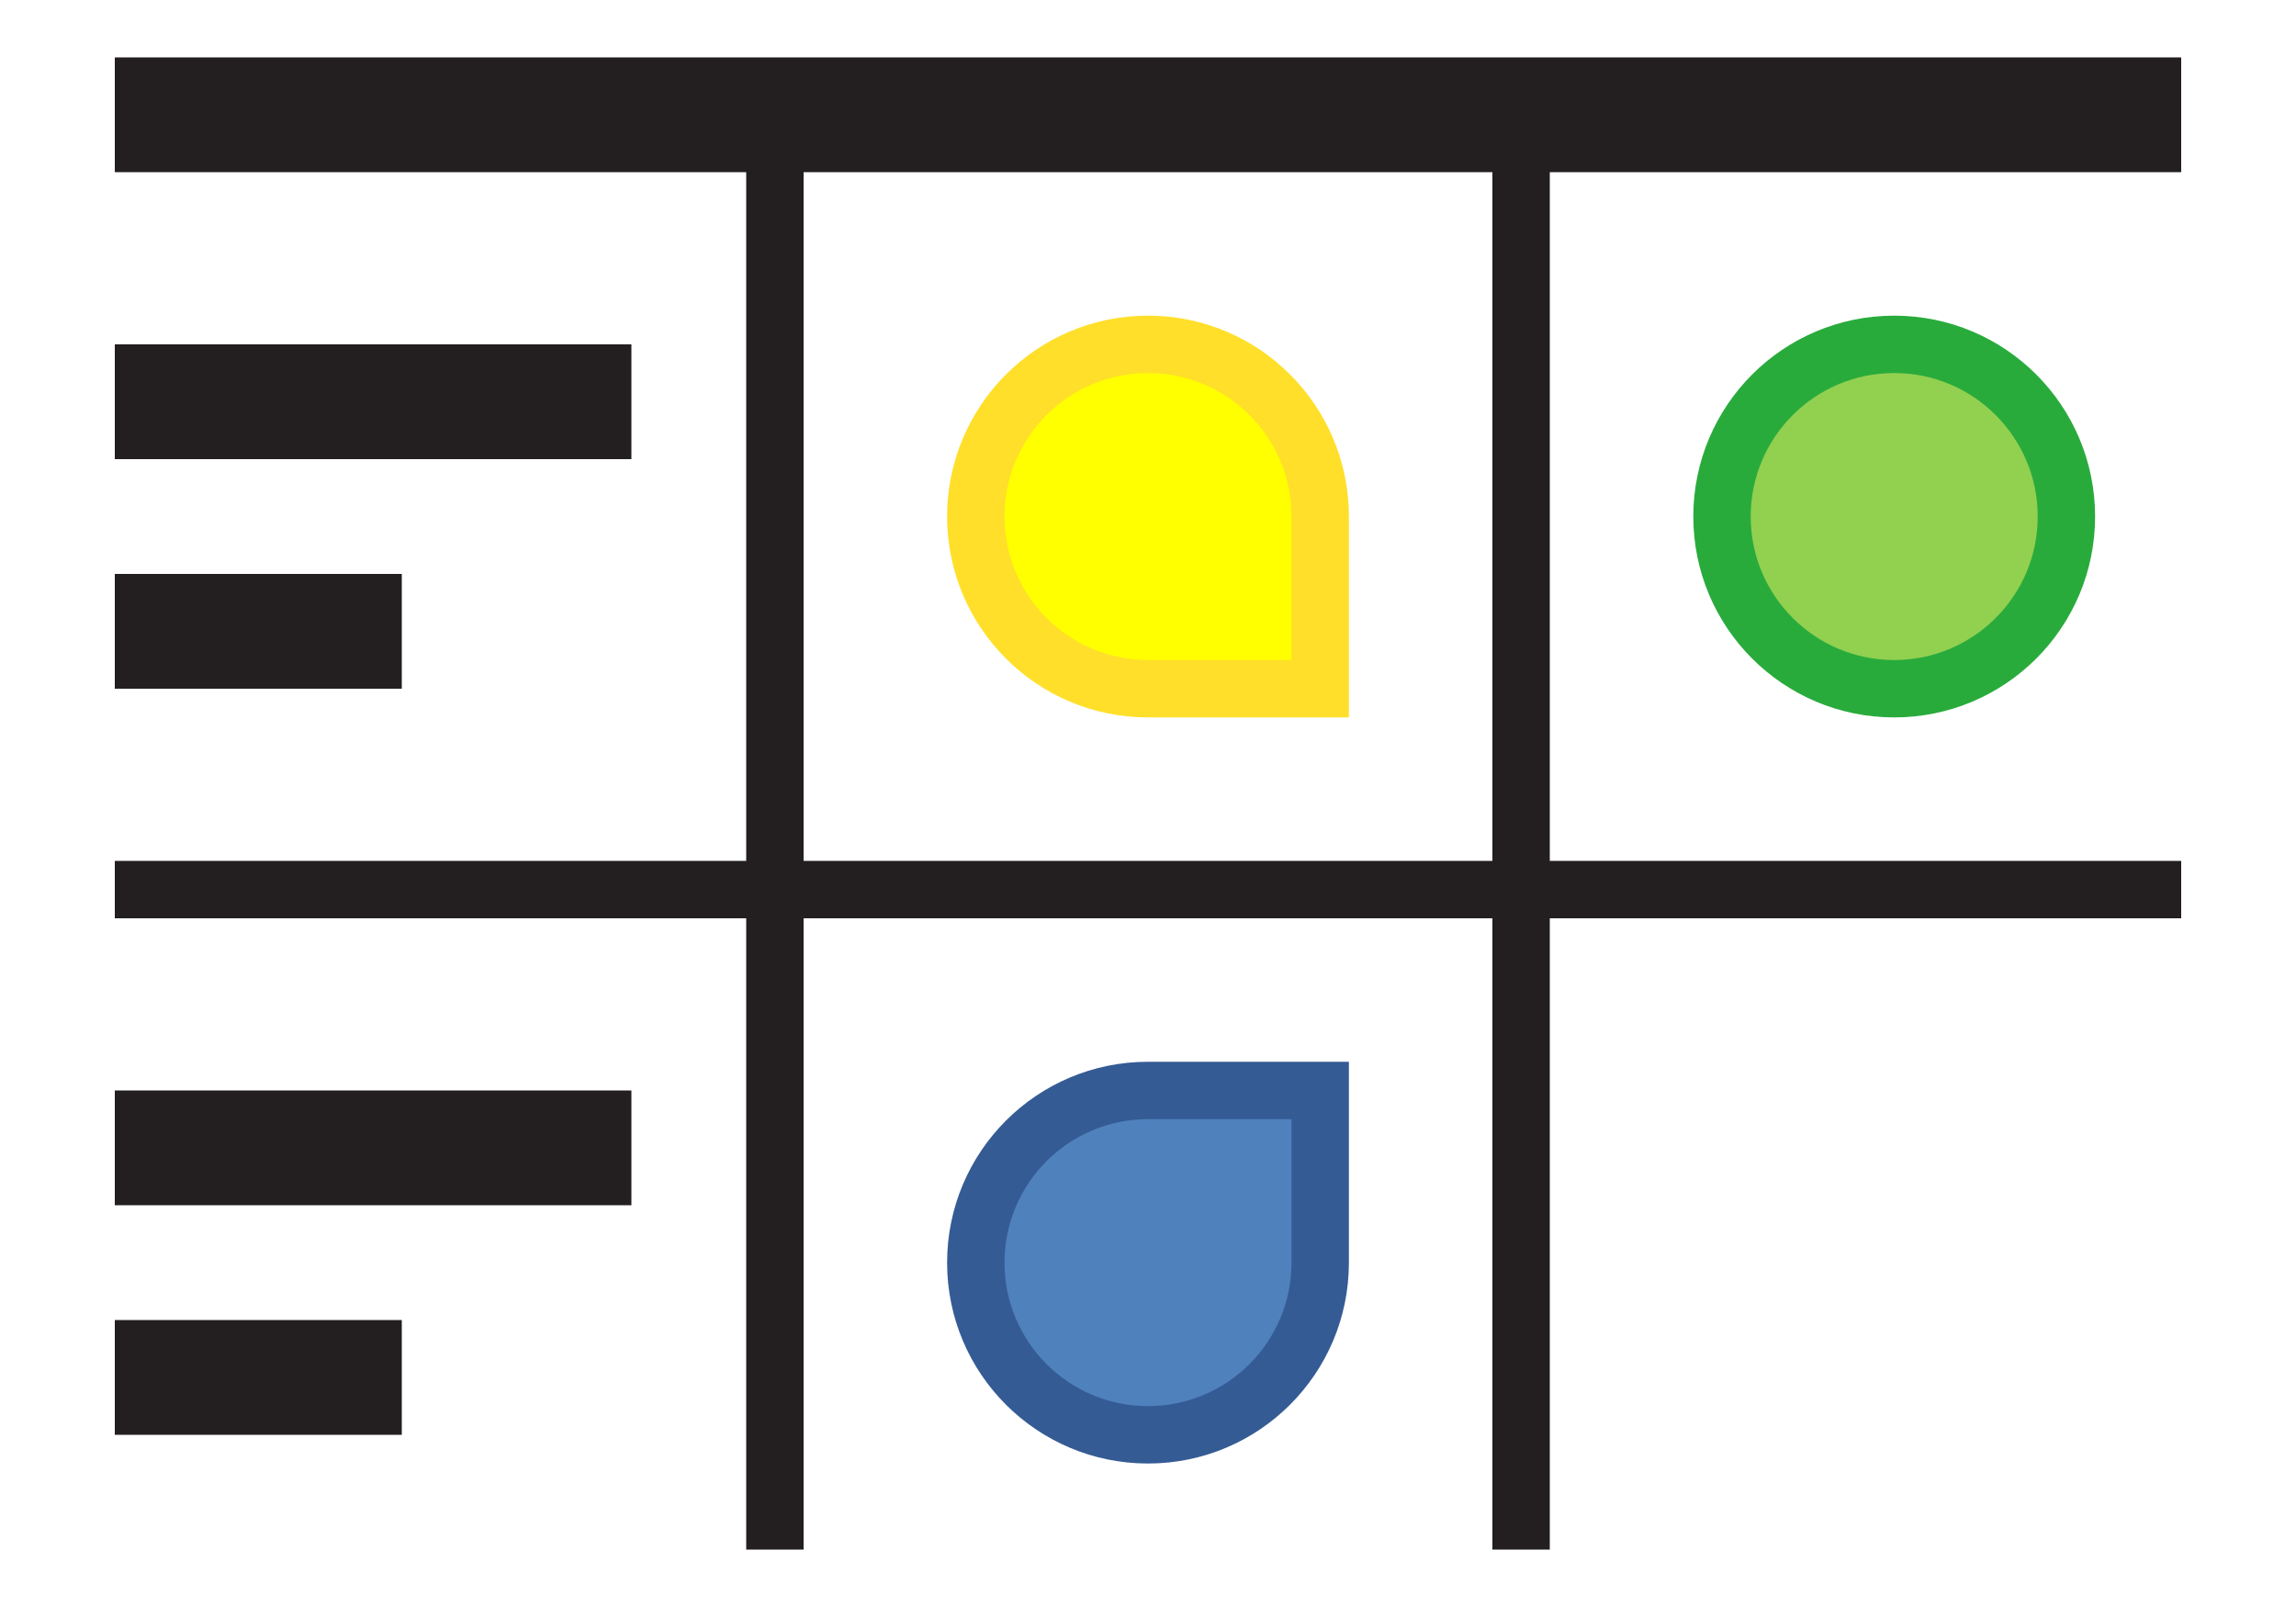
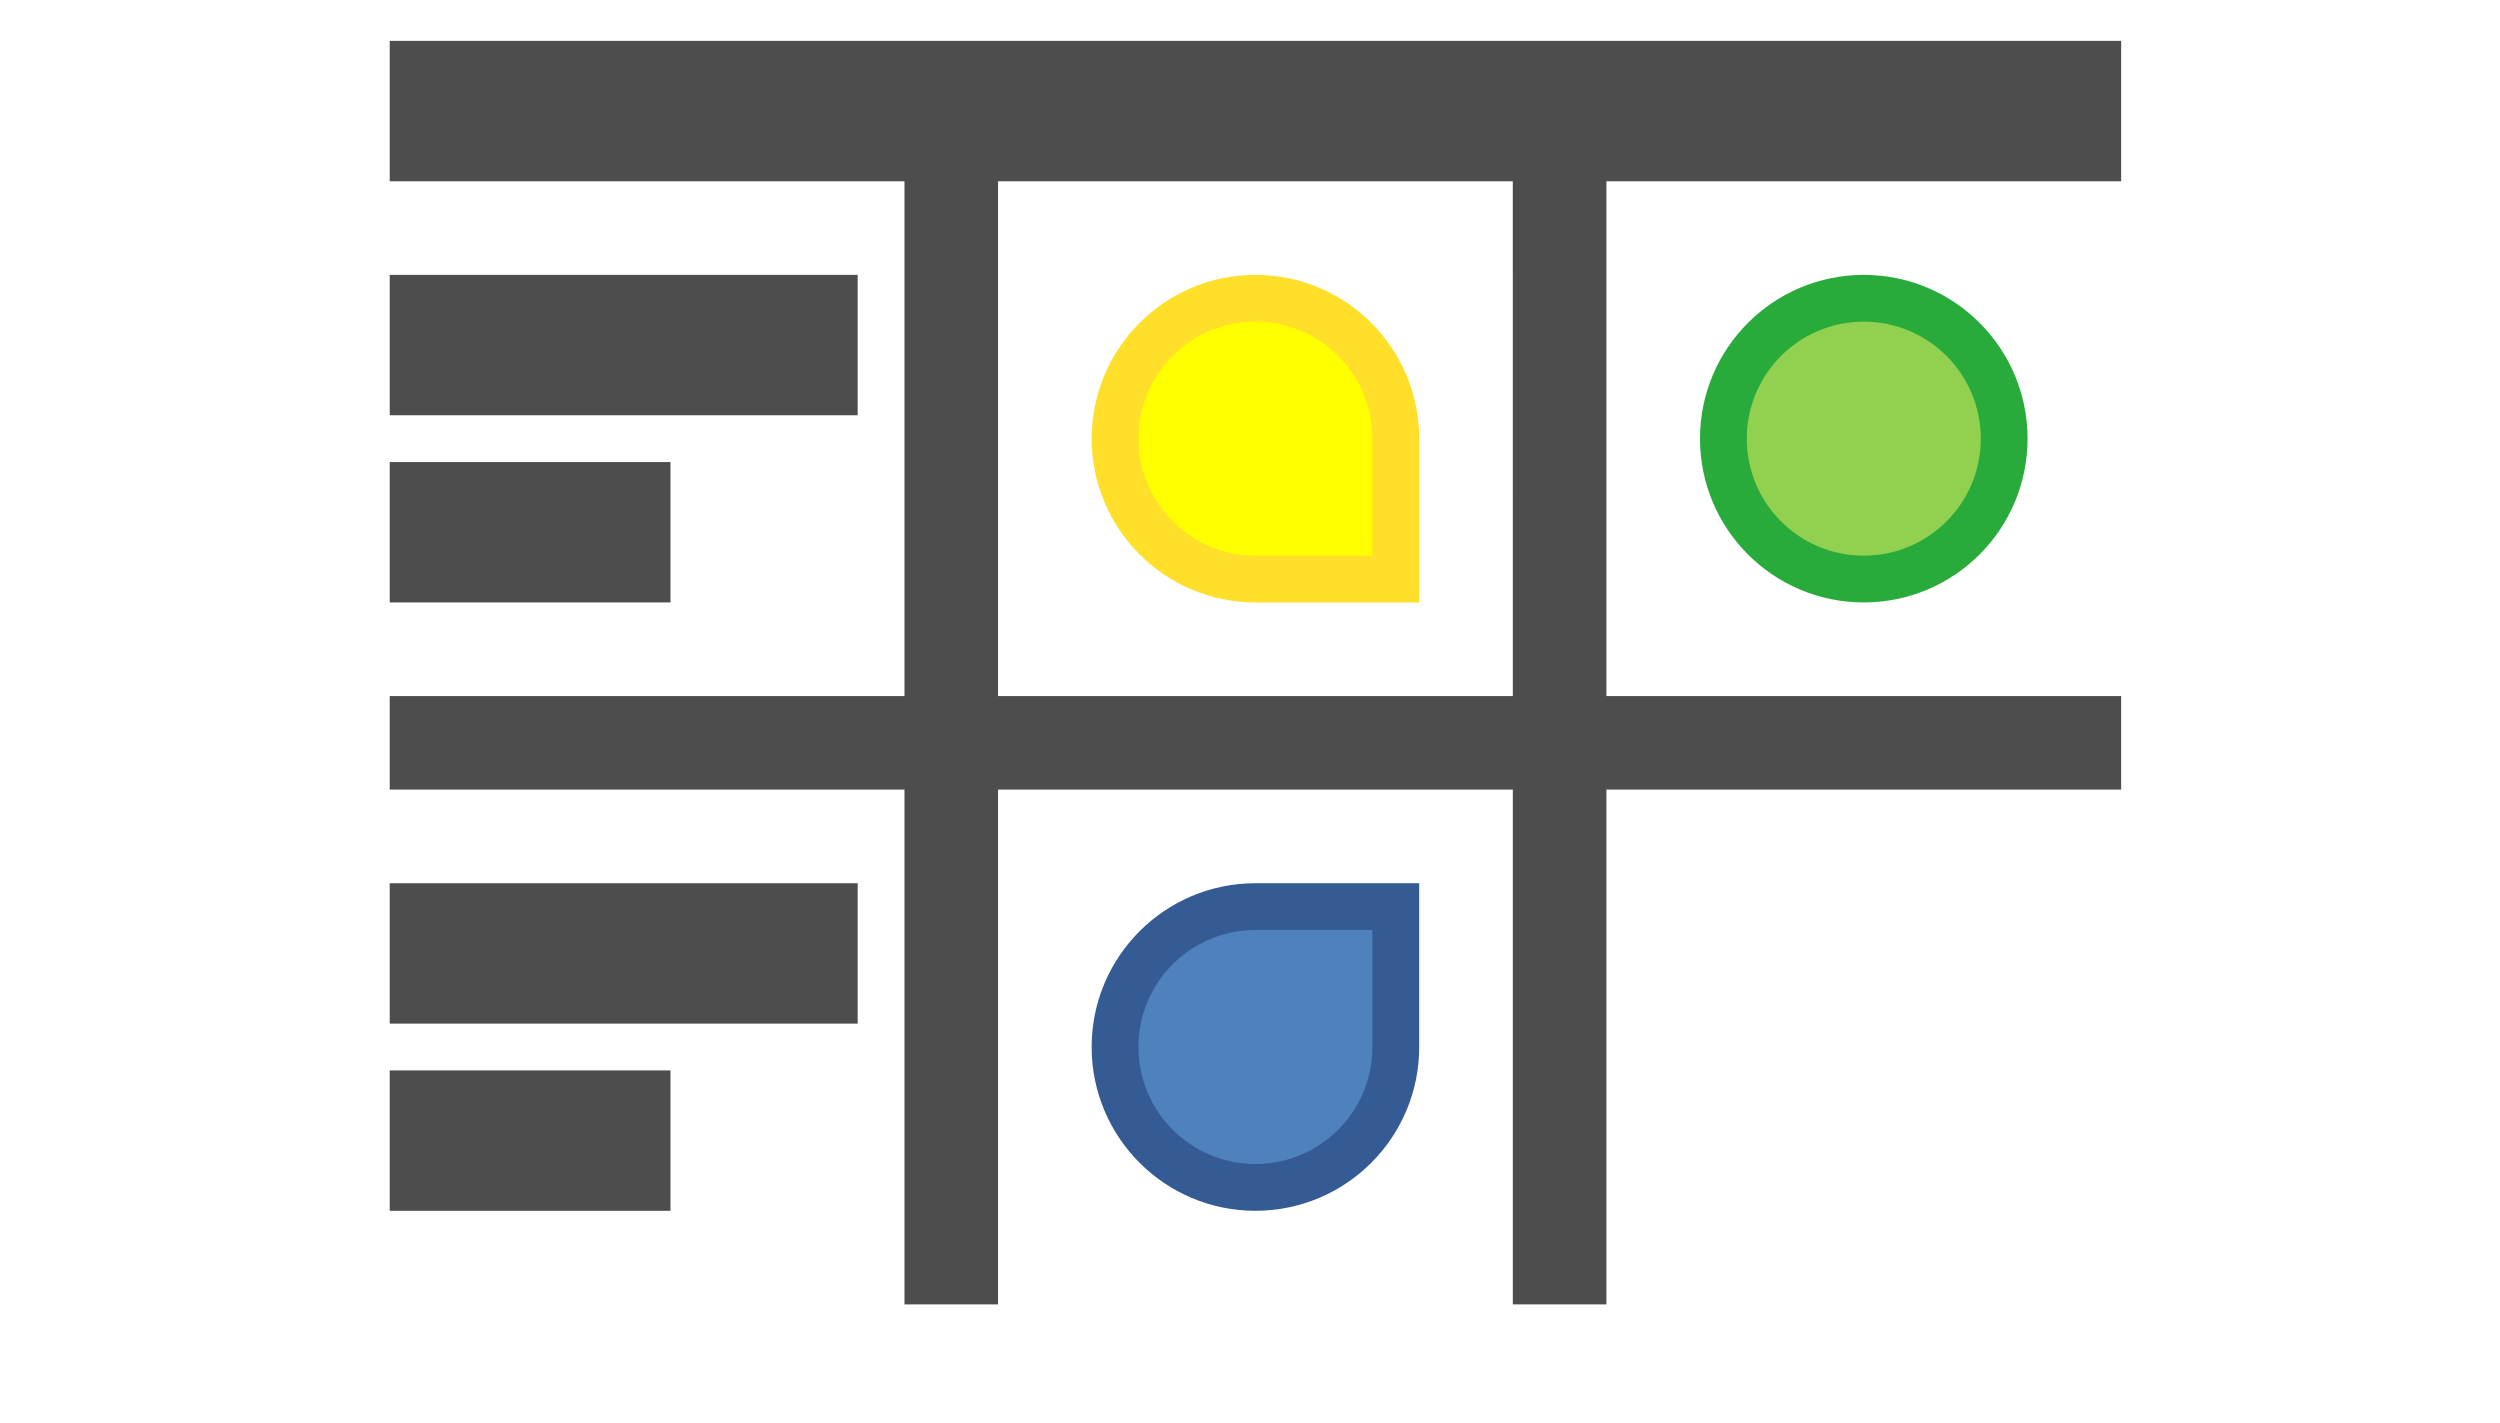
- <svg xmlns="http://www.w3.org/2000/svg" id="Layer_1" data-name="Layer 1" width="40" height="28" viewBox="0 0 40 28" version="1.1">
+ <svg xmlns="http://www.w3.org/2000/svg" id="Layer_1" data-name="Layer 1" width="123" height="70" viewBox="0 0 123 70" version="1.1">
  <defs id="defs4">
    <style id="style2">.cls-1{fill:#231f20;}</style>
  </defs>
-   <path class="cls-1" d="M20,12h3V9a3,3,0,1,0-3,3Z" id="path8" style="fill:#ffff00;fill-opacity:1;stroke:#ffdf2a;stroke-opacity:1" />
-   <path class="cls-1" d="M17,22a3,3,0,0,0,6,0V19H20A3,3,0,0,0,17,22Z" id="path10" style="fill:#4f81bd;fill-opacity:1;stroke:#345b94;stroke-opacity:1" />
-   <circle class="cls-1" cx="33" cy="9" r="3" id="circle12" style="fill:#92d050;fill-opacity:1;stroke:#29ab3c;stroke-opacity:1" />
-   <rect class="cls-1" x="2" y="10" width="5" height="2" id="rect14" />
-   <rect class="cls-1" x="2" y="6" width="9" height="2" id="rect16" />
-   <path class="cls-1" d="M38,1H2V3H13V15H2v1H13V27h1V16H26V27h1V16H38V15H27V3H38ZM26,15H14V3H26Z" id="path18" />
-   <rect class="cls-1" x="2" y="23" width="5" height="2" id="rect20" />
-   <rect class="cls-1" x="2" y="19" width="9" height="2" id="rect22" />
+   <path class="cls-1" d="m 61.768,28.489 h 6.907 v -6.907 a 6.907,6.907 0 1 0 -6.907,6.907 z" id="path8" style="fill:#ffff00;fill-opacity:1;stroke:#ffdf2a;stroke-width:2.302;stroke-opacity:1" />
+   <path class="cls-1" d="m 54.86,51.513 a 6.907,6.907 0 0 0 13.814,0 v -6.907 h -6.907 a 6.907,6.907 0 0 0 -6.907,6.907 z" id="path10" style="fill:#4f81bd;fill-opacity:1;stroke:#345b94;stroke-width:2.302;stroke-opacity:1" />
+   <circle class="cls-1" cx="91.698" cy="21.582" r="6.907" id="circle12" style="fill:#92d050;fill-opacity:1;stroke:#29ab3c;stroke-width:2.302;stroke-opacity:1" />
+   <rect class="cls-1" x="20.325" y="23.884" width="11.512" height="4.605" id="rect14" style="fill:#4d4d4d;stroke-width:2.302;stroke:#4d4d4d" />
+   <rect class="cls-1" x="20.325" y="14.675" width="20.721" height="4.605" id="rect16" style="fill:#4d4d4d;stroke-width:2.302;stroke:#4d4d4d" />
+   <path class="cls-1" d="M 103.21,3.163 H 20.325 v 4.605 H 45.651 V 35.396 H 20.325 v 2.302 H 45.651 V 63.024 h 2.302 V 37.698 H 75.582 V 63.024 h 2.302 V 37.698 H 103.21 V 35.396 H 77.884 V 7.768 H 103.21 Z M 75.582,35.396 H 47.953 V 7.768 h 27.628 z" id="path18" style="fill:#4d4d4d;stroke-width:2.302;stroke:#4d4d4d" />
+   <rect class="cls-1" x="20.325" y="53.815" width="11.512" height="4.605" id="rect20" style="fill:#4d4d4d;stroke-width:2.302;stroke:#4d4d4d" />
+   <rect class="cls-1" x="20.325" y="44.606" width="20.721" height="4.605" id="rect22" style="fill:#4d4d4d;stroke-width:2.302;stroke:#4d4d4d" />
</svg>
